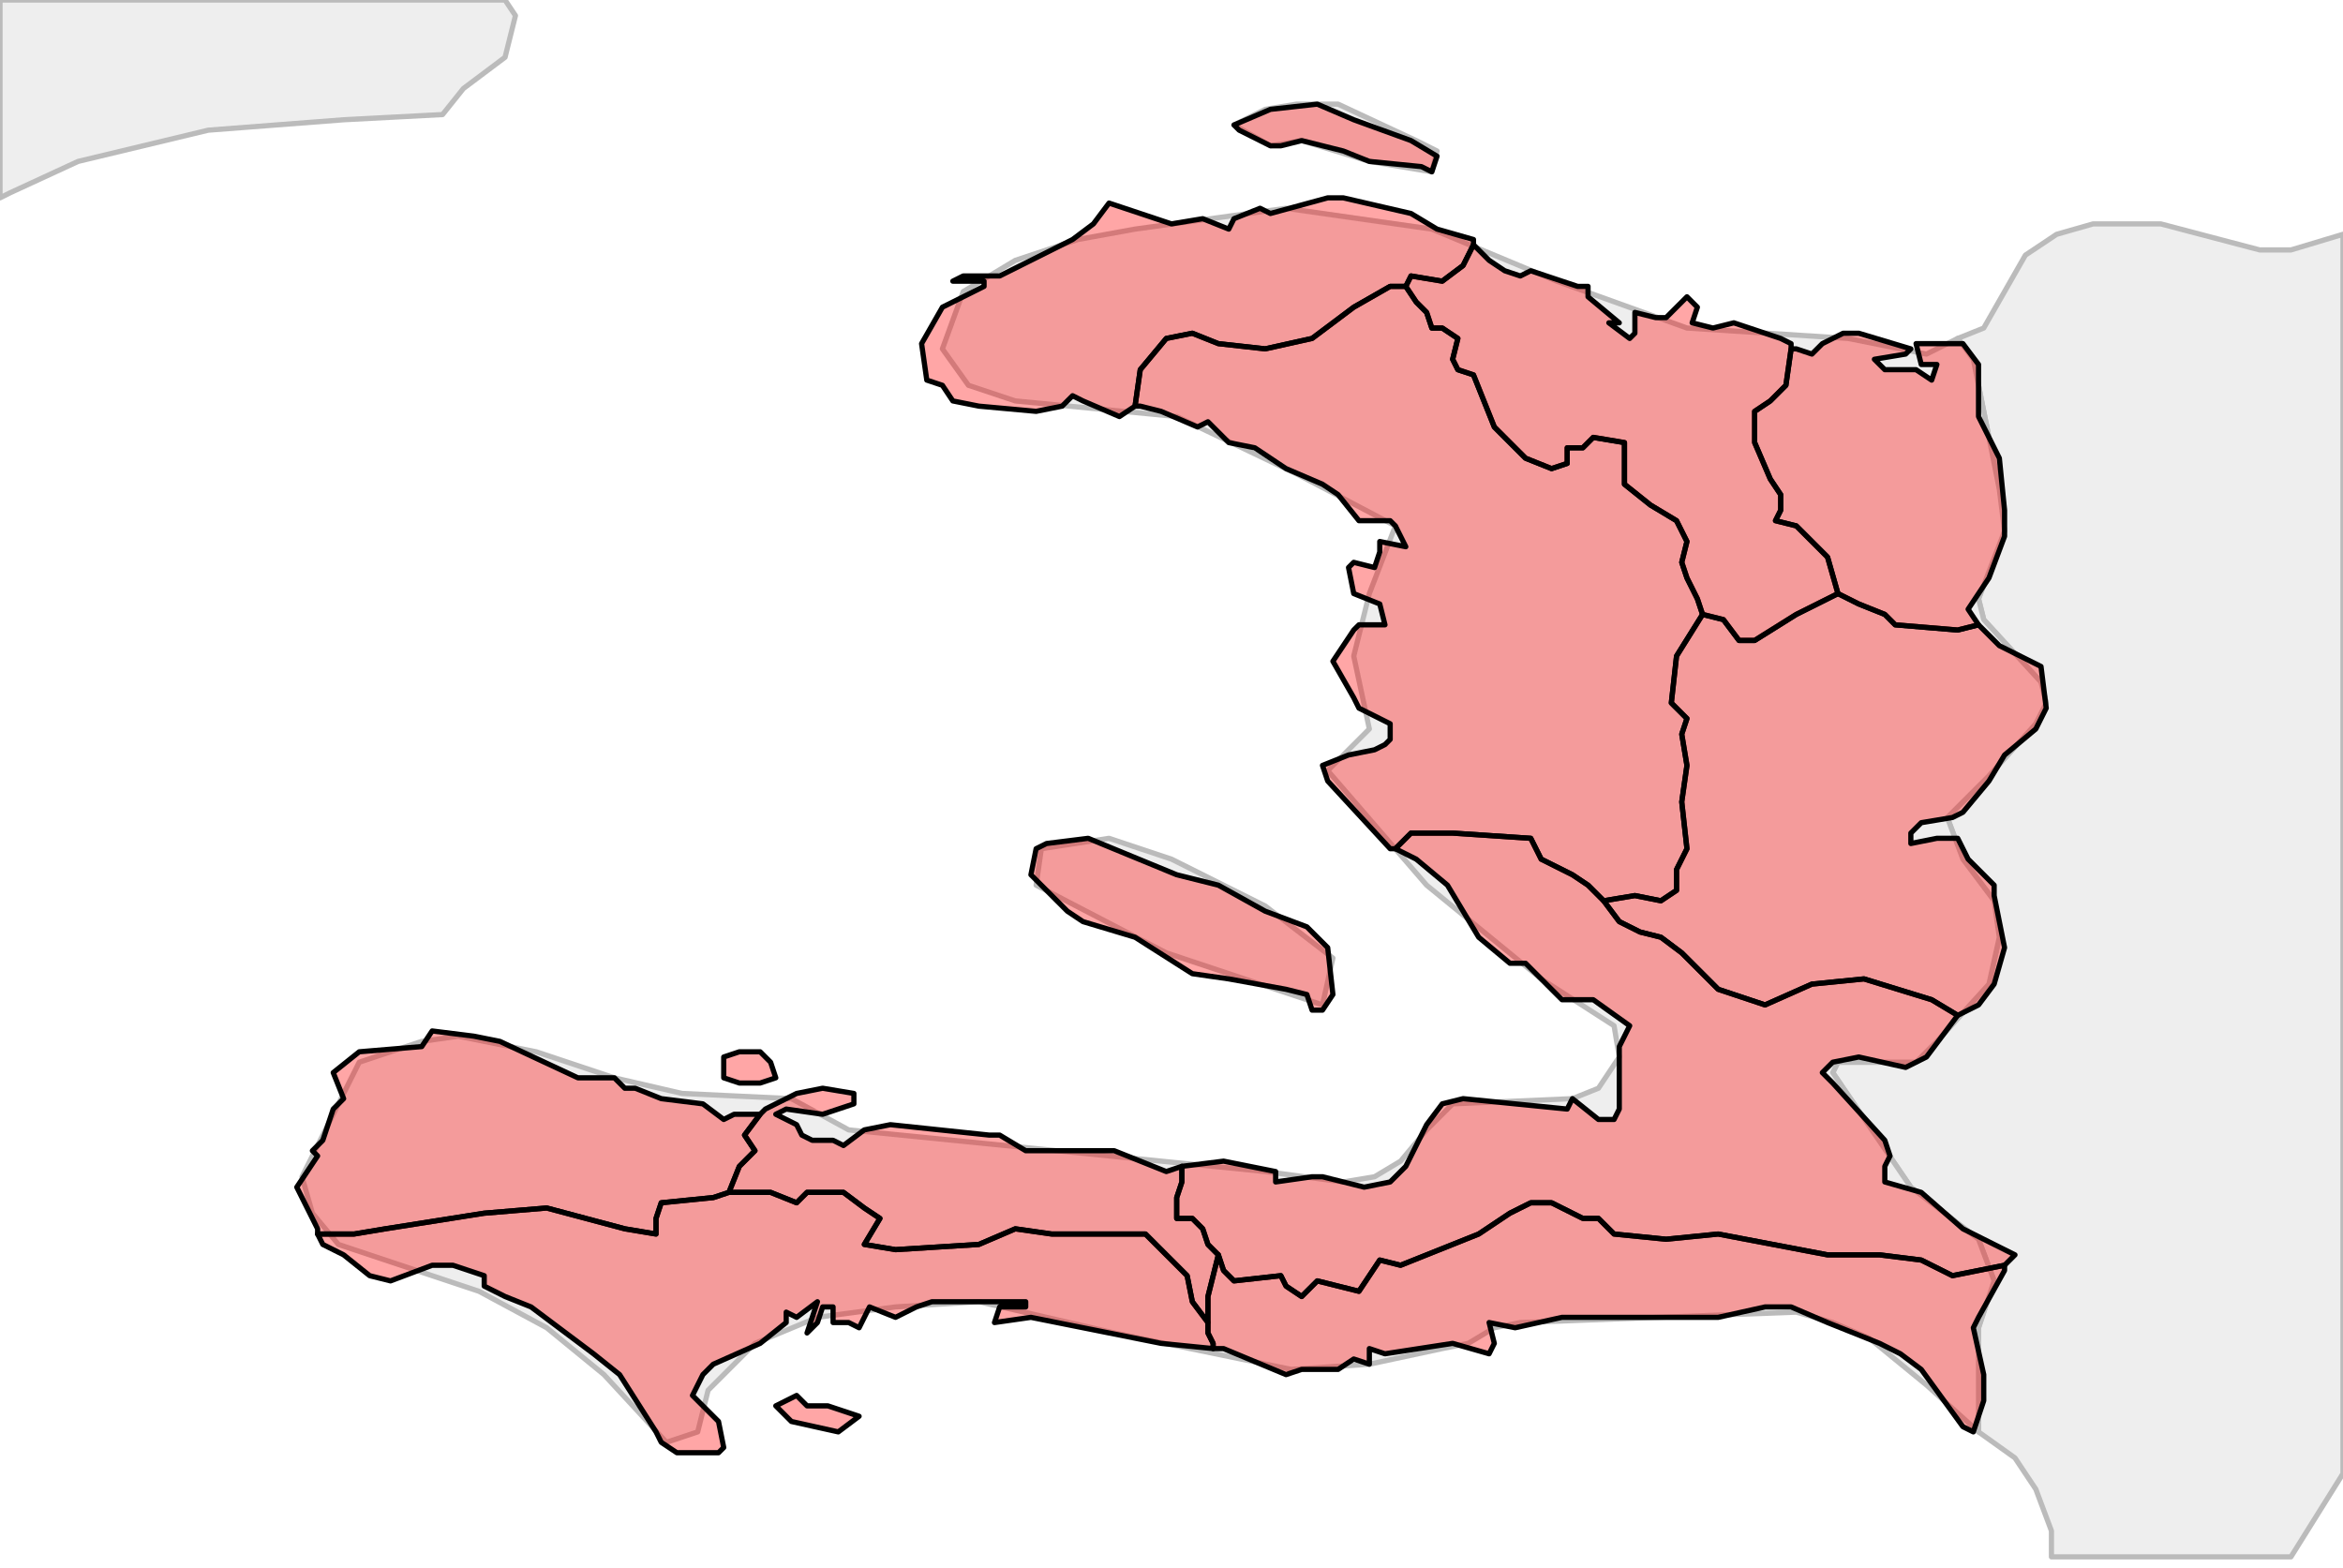
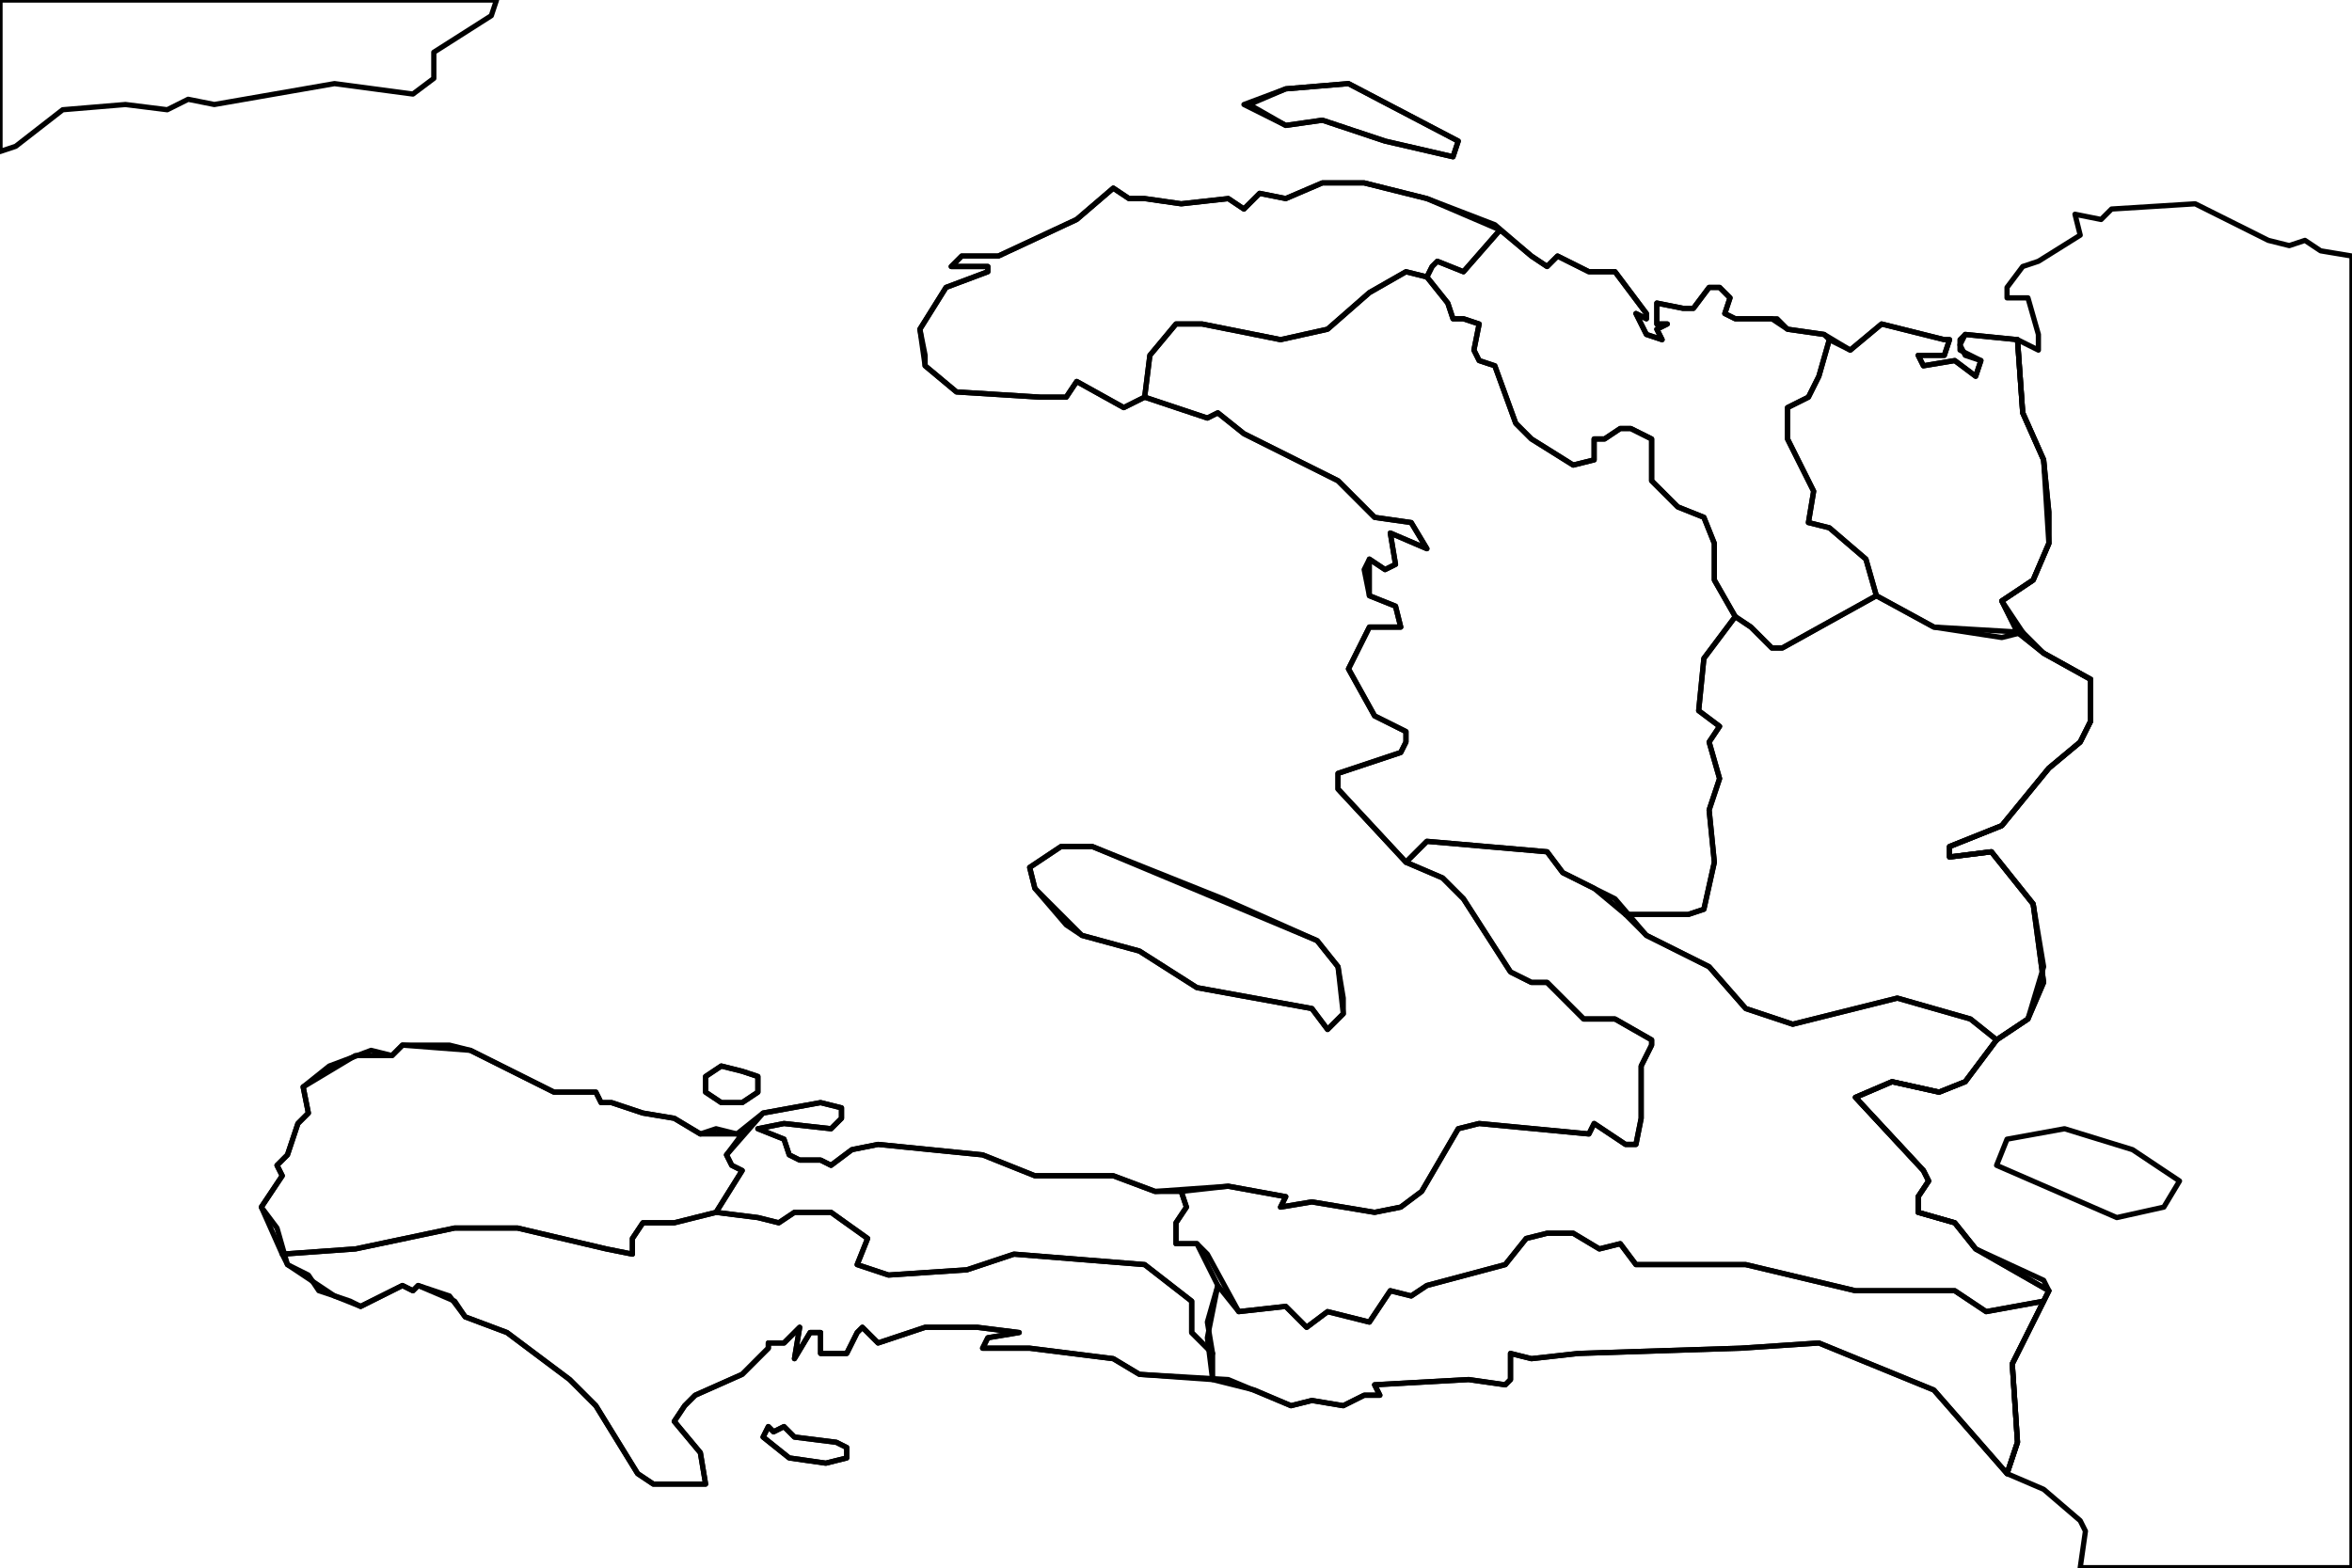
- <svg xmlns="http://www.w3.org/2000/svg" enable_background="new 0 0 450 301" height="301px" style="stroke-linejoin: round; stroke:#000; fill:#f6f3f0;" version="1.1" viewBox="0 0 450 301" width="450px">
+ <svg xmlns="http://www.w3.org/2000/svg" enable_background="new 0 0 450 300" height="300px" style="stroke-linejoin: round; stroke:#000; fill: none;" version="1.1" viewBox="0 0 450 300" width="450px">
  <defs>
-     <style type="text/css">path { fill-rule: evenodd; }
- #context path { fill: #eee; stroke: #bbb; } </style>
+     <style type="text/css">path { fill-rule: evenodd; }</style>
  </defs>
-   <g id="context">
-     <path d="M0,38L2,37L15,31L40,25L66,23L85,22L89,17L97,11L99,3L97,0L0,0L0,38Z " data-iso="CUB" />
-     <path d="M376,65L379,69L384,94L385,102L380,115L381,119L392,131L393,135L391,139L382,149L374,157L377,165L383,173L384,180L382,189L372,200L368,204L353,204L352,206L367,228L380,238L383,246L380,255L380,275L387,280L391,286L394,294L394,299L440,299L450,283L450,45L440,48L434,48L415,43L402,43L395,45L389,49L385,56L381,63L376,65Z " data-iso="DOM" />
-     <path d="M256,184L243,174L225,165L213,161L200,163L199,170L224,183L254,193L256,184Z M380,275L380,255L383,246L380,238L367,228L352,206L353,204L368,204L372,200L382,189L384,180L383,173L377,165L374,157L382,149L391,139L393,135L392,131L381,119L380,115L385,102L384,94L379,69L376,65L370,68L355,65L324,63L299,54L275,44L247,40L218,44L207,46L195,50L185,56L181,67L186,74L195,77L226,80L249,91L268,101L263,114L260,126L263,140L255,148L274,170L296,188L310,197L311,203L307,209L302,211L279,212L274,217L269,223L264,226L258,227L243,225L163,217L152,211L131,210L118,207L103,202L88,199L81,200L69,204L58,226L60,233L65,239L92,248L105,255L116,264L128,277L134,275L136,267L145,258L157,253L172,251L188,250L201,253L214,256L248,263L263,262L277,259L282,258L287,255L292,254L345,252L352,254L359,257L370,266L380,275Z M272,27L257,20L249,20L243,21L237,24L244,28L250,27L263,31L275,33L276,29L272,27Z " data-iso="HTI" />
+   <g class="" id="context">
+     <path d="M444,48L441,46L438,47L434,46L420,39L404,40L402,42L397,41L398,45L390,50L387,51L384,55L384,57L388,57L390,64L390,67L386,65L387,79L391,88L392,98L392,104L389,111L383,115L386,121L391,125L400,130L400,138L398,142L392,147L383,158L373,162L373,164L381,163L389,173L391,188L388,195L382,199L376,207L371,209L362,207L355,210L368,224L369,226L367,229L367,232L374,234L378,239L392,247L385,261L386,276L384,282L391,285L398,291L399,293L398,300L450,300L450,49L444,48ZM382,223L384,218L395,216L408,220L417,226L414,231L405,233L382,223Z" data-iso="DOM" />
+     <path d="M3,28L12,21L24,20L32,21L36,19L41,20L64,16L79,18L83,15L83,10L94,3L95,0L0,0L0,29L3,28Z" data-iso="CUB" />
+     <path d="M286,43L273,38L261,35L253,35L246,38L241,37L238,40L235,38L226,39L219,38L216,38L213,36L206,42L191,49L184,49L182,51L189,51L189,52L181,55L176,63L177,68L177,70L183,75L199,76L204,76L206,73L215,78L219,76L231,80L233,79L238,83L256,92L263,99L270,100L273,105L266,102L267,108L265,109L262,107L261,109L262,114L267,116L268,120L262,120L258,128L263,137L269,140L269,142L268,144L256,148L256,151L269,165L276,168L280,172L289,186L293,188L296,188L303,195L309,195L316,199L316,200L314,204L314,214L313,219L311,219L305,215L304,217L283,215L279,216L272,228L268,231L263,232L251,230L245,231L246,229L235,227L221,228L213,225L198,225L188,221L168,219L163,220L159,223L157,222L153,222L151,221L150,218L145,216L150,215L159,216L161,214L161,212L157,211L146,213L141,217L137,216L134,217L129,214L123,213L117,211L115,211L114,209L106,209L90,201L77,200L75,202L71,201L63,204L58,208L59,213L57,215L55,221L53,223L54,225L50,231L53,235L55,242L64,248L69,250L77,246L79,247L80,246L86,248L89,252L97,255L109,264L114,269L122,282L125,284L135,284L134,278L129,272L131,269L133,267L142,263L147,258L147,257L150,257L153,254L152,260L155,255L157,255L157,259L162,259L164,255L165,254L168,257L177,254L187,254L195,255L189,256L188,258L189,258L197,258L213,260L218,263L235,264L247,269L251,268L257,269L261,267L264,267L263,265L281,264L288,265L289,264L289,259L293,260L302,259L333,258L348,257L370,266L384,282L386,276L385,261L392,247L378,239L374,234L367,232L367,229L369,226L368,224L355,210L362,207L371,209L376,207L382,199L388,195L391,188L389,173L381,163L373,164L373,162L383,158L392,147L398,142L400,138L400,130L391,125L386,121L383,115L389,111L392,104L391,88L387,79L386,65L376,64L375,65L375,67L379,69L378,72L374,69L368,70L367,68L372,68L373,65L372,65L360,62L354,67L349,64L342,63L340,61L332,61L330,60L331,57L329,55L327,55L324,59L322,59L317,58L317,62L319,62L317,63L318,65L315,64L313,60L315,61L315,60L309,52L304,52L298,49L296,51L293,49L286,43ZM229,189L251,193L254,197L257,194L257,191L256,185L252,180L234,172L209,162L203,162L197,166L198,170L204,177L207,179L218,182L229,189ZM145,206L142,205L138,204L135,206L135,209L138,211L142,211L145,209L145,206ZM148,274L147,273L146,275L151,279L158,280L162,279L162,277L160,276L152,275L150,273L148,274ZM239,20L246,24L253,23L265,27L278,30L279,27L258,16L246,17L239,20Z" data-iso="HTI" />
  </g>
-   <g fill="red" fill-opacity="0.35" id="regions">
-     <path d="M149,207L148,204L146,202L142,202L139,203L139,207L142,208L146,208L149,207Z M61,237L68,237L74,236L93,233L105,232L120,236L126,237L126,234L127,231L137,230L140,229L142,224L145,221L143,218L146,214L145,214L141,214L139,215L135,212L127,211L122,209L120,209L118,207L111,207L96,200L91,199L83,198L81,201L69,202L64,206L66,211L64,213L62,219L60,221L61,222L57,228L61,236L61,237Z " data-fips="HA00" data-fips-="HA08" data-iso3="HTI" data-name="Grand'Anse" data-p="GA" />
-     <path d="M224,225L214,221L209,221L199,221L197,221L192,218L190,218L171,216L166,217L162,220L160,219L156,219L154,218L153,216L149,214L151,213L158,214L161,213L164,212L164,210L158,209L153,210L147,213L146,214L143,218L145,221L142,224L140,229L144,229L148,229L153,231L155,229L162,229L166,232L169,234L166,239L172,240L188,239L195,236L202,237L214,237L217,237L220,237L228,245L229,250L232,254L232,251L232,249L233,245L234,241L232,239L231,236L229,234L226,234L226,230L227,227L227,224L224,225Z " data-fips="HA15" data-fips-="HA08" data-iso3="HTI" data-name="Nippes" data-p="NI" />
-     <path d="M218,78L219,71L224,65L229,64L234,66L243,67L252,65L260,59L267,55L270,55L270,55L271,53L277,54L281,51L283,47L283,46L276,44L271,41L258,38L255,38L244,41L242,40L237,42L236,44L231,42L225,43L213,39L210,43L206,46L192,53L185,53L183,54L189,54L189,55L183,58L181,59L177,66L178,73L181,74L183,77L188,78L199,79L204,78L206,76L208,77L215,80L218,78L218,78Z M260,23L253,20L244,21L237,24L238,25L244,28L246,28L250,27L258,29L263,31L273,32L275,33L276,30L271,27L260,23Z " data-fips="HA03" data-fips-="" data-iso3="HTI" data-name="Nord-Ouest" data-p="NO" />
-     <path d="M151,269L149,270L152,273L161,275L165,272L159,270L155,270L153,268L151,269Z M140,229L137,230L127,231L126,234L126,237L120,236L105,232L93,233L74,236L68,237L61,237L62,239L66,241L71,245L75,246L83,243L87,243L93,245L93,247L97,249L102,251L114,260L119,264L126,275L127,277L130,279L138,279L139,278L138,273L133,268L135,264L137,262L146,258L151,254L151,252L153,253L157,250L155,256L157,254L158,251L160,251L160,254L163,254L165,255L167,251L172,253L176,251L179,250L189,250L197,250L197,251L192,251L191,254L198,253L223,258L233,259L233,258L232,256L232,254L229,250L228,245L220,237L217,237L214,237L202,237L195,236L188,239L172,240L166,239L169,234L166,232L162,229L155,229L153,231L148,229L144,229L140,229Z " data-fips="HA12" data-fips-="" data-iso3="HTI" data-name="Sud" data-p="SD" />
-     <path d="M267,55L260,59L252,65L243,67L234,66L229,64L224,65L219,71L218,78L219,78L223,79L230,82L232,81L236,85L241,86L247,90L254,93L257,95L261,100L267,100L268,101L270,105L265,104L265,106L264,109L260,108L259,109L260,114L265,116L266,120L261,120L260,121L256,127L260,134L261,136L267,139L267,142L266,143L264,144L259,145L254,147L255,150L267,163L268,163L271,160L279,160L294,161L296,165L302,168L305,170L308,173L314,172L319,173L322,171L322,167L324,163L323,154L324,147L323,141L324,138L321,135L322,126L327,118L326,115L324,111L323,108L324,104L322,100L317,97L312,93L312,85L306,84L304,86L301,86L301,89L298,90L293,88L287,82L283,72L280,71L279,69L280,65L277,63L275,63L274,60L272,58L270,55L267,55Z " data-fips="HA06" data-fips-="" data-iso3="HTI" data-name="L'Artibonite" data-p="AR" />
-     <path d="M353,114L345,118L337,123L334,123L331,119L327,118L322,126L321,135L324,138L323,141L324,147L323,154L324,163L322,167L322,171L319,173L314,172L308,173L311,177L315,179L319,180L323,183L330,190L339,193L348,189L358,188L371,192L376,195L380,193L383,189L385,182L384,177L383,172L383,170L378,165L376,161L372,161L367,162L367,160L369,158L375,157L377,156L382,150L385,145L391,140L393,136L392,128L384,124L380,120L376,121L364,120L362,118L357,116L353,114Z " data-fips="HA07" data-fips-="" data-iso3="HTI" data-name="Centre" data-p="CE" />
-     <path d="M344,67L343,74L340,77L337,79L337,85L340,92L342,95L342,98L341,100L345,101L351,107L353,114L357,116L362,118L364,120L376,121L380,120L380,120L378,117L382,111L385,103L385,98L384,88L380,80L380,77L380,70L377,66L369,66L368,66L369,70L372,70L371,73L368,71L362,71L360,69L366,68L367,67L357,64L354,64L350,66L348,68L345,67L344,67Z " data-fips="HA10" data-fips-="" data-iso3="HTI" data-name="Nord-Est" data-p="NE" />
-     <path d="M283,47L281,51L277,54L271,53L270,55L270,55L272,58L274,60L275,63L277,63L280,65L279,69L280,71L283,72L287,82L293,88L298,90L301,89L301,86L304,86L306,84L312,85L312,93L317,97L322,100L324,104L323,108L324,111L326,115L327,118L331,119L334,123L337,123L345,118L353,114L351,107L345,101L341,100L342,98L342,95L340,92L337,85L337,79L340,77L343,74L344,67L344,66L342,65L333,62L329,63L325,62L326,59L324,57L320,61L318,61L314,60L314,64L313,65L309,62L311,62L305,57L305,55L303,55L294,52L292,53L289,52L286,50L283,47Z " data-fips="HA09" data-fips-="" data-iso3="HTI" data-name="Nord" data-p="ND" />
-     <path d="M254,194L256,191L255,182L251,178L243,175L234,170L226,168L209,161L201,162L199,163L198,168L202,172L205,175L208,177L218,180L229,187L236,188L247,190L251,191L252,194L254,194Z M270,164L272,165L278,170L284,180L290,185L293,185L300,192L306,192L313,197L311,201L311,213L310,215L307,215L302,211L301,213L281,211L277,212L274,216L270,224L267,227L262,228L254,226L252,226L245,227L245,225L235,223L227,224L227,227L226,230L226,234L229,234L231,236L232,239L234,241L235,244L237,246L246,245L247,247L250,249L253,246L261,248L265,242L269,243L274,241L284,237L290,233L294,231L298,231L304,234L307,234L310,237L320,238L330,237L351,241L361,241L369,242L375,245L385,243L387,241L383,239L377,236L369,229L362,227L362,224L363,222L362,219L352,208L350,206L352,204L357,203L366,205L370,203L376,195L376,195L371,192L358,188L348,189L339,193L330,190L323,183L319,180L315,179L311,177L308,173L305,170L302,168L296,165L294,161L279,160L271,160L268,163L270,164Z " data-fips="HA11" data-fips-="" data-iso3="HTI" data-name="Ouest" data-p="OU" />
-     <path d="M234,241L233,245L232,249L232,251L232,254L232,256L233,258L233,259L235,259L247,264L250,263L257,263L260,261L263,262L263,259L266,260L279,258L286,260L287,258L286,254L291,255L300,253L317,253L330,253L339,251L344,251L351,254L361,258L365,260L369,263L377,274L379,275L381,269L381,264L379,255L380,253L385,244L385,243L375,245L369,242L361,241L351,241L330,237L320,238L310,237L307,234L304,234L298,231L294,231L290,233L284,237L274,241L269,243L265,242L261,248L253,246L250,249L247,247L246,245L237,246L235,244L234,241Z " data-fips="HA13" data-fips-="" data-iso3="HTI" data-name="Sud-Est" data-p="SE" />
+   <g class="" id="regions">
+     <path d="M273,161L296,163L299,167L305,170L311,175L323,175L326,174L328,165L327,155L329,149L327,142L329,139L325,136L326,126L332,118L328,111L328,104L326,99L321,97L316,92L316,84L312,82L310,82L307,84L305,84L305,88L301,89L293,84L290,81L286,70L283,69L282,67L283,62L280,61L278,61L277,58L273,53L269,52L262,56L254,63L245,65L230,62L225,62L220,68L219,76L231,80L233,79L238,83L256,92L263,99L270,100L273,105L266,102L267,108L265,109L262,107L262,114L267,116L268,120L262,120L258,128L263,137L269,140L269,142L268,144L256,148L256,151L269,165L273,161Z" data-region="AR" data-iso3="HTI" data-name="L'Artibonite" data-p="AR" />
+     <path d="M387,121L370,120L359,114L341,124L339,124L335,120L332,118L326,126L325,136L329,139L327,142L329,149L327,155L328,165L326,174L323,175L311,175L315,179L327,185L334,193L343,196L363,191L377,195L382,199L388,195L391,185L389,173L381,163L373,164L373,162L383,158L392,147L398,142L400,138L400,130L391,125L387,121Z" data-region="CE" data-iso3="HTI" data-name="Centre" data-p="CE" />
+     <path d="M54,240L68,239L87,235L99,235L116,239L121,240L121,237L123,234L129,234L137,232L142,224L140,223L139,221L142,217L134,217L129,214L123,213L117,211L115,211L114,209L106,209L90,201L86,200L77,200L75,202L68,202L58,208L59,213L57,215L55,221L53,223L54,225L50,231L54,240ZM135,209L138,211L142,211L145,209L145,206L142,205L138,204L135,206L135,209Z" data-region="GA" data-iso3="HTI" data-name="Grand'Anse" data-p="GR" />
+     <path d="M287,44L280,52L275,50L274,51L273,53L277,58L278,61L280,61L283,62L282,67L283,69L286,70L290,81L293,84L301,89L305,88L305,84L307,84L310,82L312,82L316,84L316,92L321,97L326,99L328,104L328,111L332,118L335,120L339,124L341,124L359,114L357,107L350,101L346,100L347,94L342,84L342,78L346,76L348,72L350,65L349,64L342,63L339,61L332,61L330,60L331,57L329,55L327,55L324,59L322,59L317,58L317,62L319,62L317,63L318,65L315,64L313,60L315,61L315,60L309,52L304,52L298,49L296,51L293,49L287,44Z" data-region="ND" data-iso3="HTI" data-name="Nord" data-p="ND" />
+     <path d="M386,65L376,64L375,66L376,68L379,69L378,72L374,69L368,70L367,68L372,68L373,65L372,65L360,62L354,67L350,65L348,72L346,76L342,78L342,81L342,84L347,94L346,100L350,101L357,107L359,114L370,120L383,122L387,121L383,115L389,111L392,104L392,98L391,88L387,79L386,65Z" data-region="NE" data-iso3="HTI" data-name="Nord-Est" data-p="NE" />
+     <path d="M146,213L139,221L140,223L142,224L137,232L145,233L149,234L152,232L159,232L166,237L164,242L170,244L185,243L194,240L219,242L228,249L228,255L232,259L231,253L233,246L229,238L225,238L225,234L227,231L226,228L221,228L213,225L198,225L188,221L168,219L163,220L159,223L157,222L153,222L151,221L150,218L145,216L150,215L159,216L161,214L161,212L157,211L146,213Z" data-region="NI" data-iso3="HTI" data-name="Nippes" data-p="NI" />
+     <path d="M219,76L220,68L225,62L230,62L245,65L254,63L262,56L269,52L273,53L274,51L275,50L280,52L287,44L273,38L261,35L253,35L246,38L241,37L238,40L235,38L226,39L219,38L216,38L213,36L206,42L191,49L184,49L182,51L189,51L189,52L181,55L176,63L177,70L183,75L199,76L204,76L206,73L215,78L219,76ZM246,17L238,20L246,24L253,23L265,27L278,30L279,27L258,16L246,17Z" data-region="NO" data-iso3="HTI" data-name="Nord-Ouest" data-p="NO" />
+     <path d="M382,199L377,195L363,191L343,196L334,193L327,185L315,179L309,172L299,167L296,163L273,161L269,165L276,168L280,172L289,186L293,188L296,188L303,195L309,195L316,199L316,200L314,204L314,214L313,219L311,219L305,215L304,217L283,215L279,216L272,228L268,231L263,232L251,230L245,231L246,229L235,227L226,228L227,231L225,234L225,238L229,238L231,240L237,251L246,250L250,254L254,251L262,253L266,247L270,248L273,246L288,242L292,237L296,236L301,236L306,239L310,238L313,242L334,242L355,247L374,247L380,251L391,249L392,247L391,245L378,239L374,234L367,232L367,229L369,226L368,224L355,210L362,207L371,209L376,207L382,199ZM198,170L207,179L218,182L229,189L251,193L254,197L257,194L256,185L252,180L209,162L203,162L197,166L198,170Z" data-region="OU" data-iso3="HTI" data-name="Ouest" data-p="OU" />
+     <path d="M152,275L150,273L148,274L147,273L146,275L151,279L158,280L162,279L162,277L160,276L152,275ZM232,264L232,259L228,255L228,249L219,242L194,240L185,243L170,244L164,242L166,237L159,232L152,232L149,234L145,233L137,232L129,234L123,234L121,237L121,240L116,239L99,235L87,235L68,239L54,240L55,242L59,244L61,247L67,249L69,250L77,246L79,247L80,246L87,249L89,252L97,255L109,264L114,269L122,282L125,284L135,284L134,278L129,272L131,269L133,267L142,263L147,258L147,257L150,257L153,254L152,260L155,255L157,255L157,259L162,259L164,255L165,254L168,257L177,254L187,254L195,255L189,256L188,258L189,258L197,258L213,260L218,263L232,264Z" data-region="SD" data-iso3="HTI" data-name="Sud" data-p="SD" />
+     <path d="M380,251L374,247L355,247L334,242L313,242L310,238L306,239L301,236L296,236L292,237L288,242L273,246L270,248L266,247L262,253L254,251L250,254L246,250L237,251L233,246L231,256L232,264L240,266L247,269L251,268L257,269L261,267L264,267L263,265L281,264L288,265L289,264L289,259L293,260L302,259L333,258L348,257L370,266L384,282L386,276L385,261L391,249L380,251Z" data-region="SE" data-iso3="HTI" data-name="Sud-Est" data-p="SE" />
  </g>
</svg>
